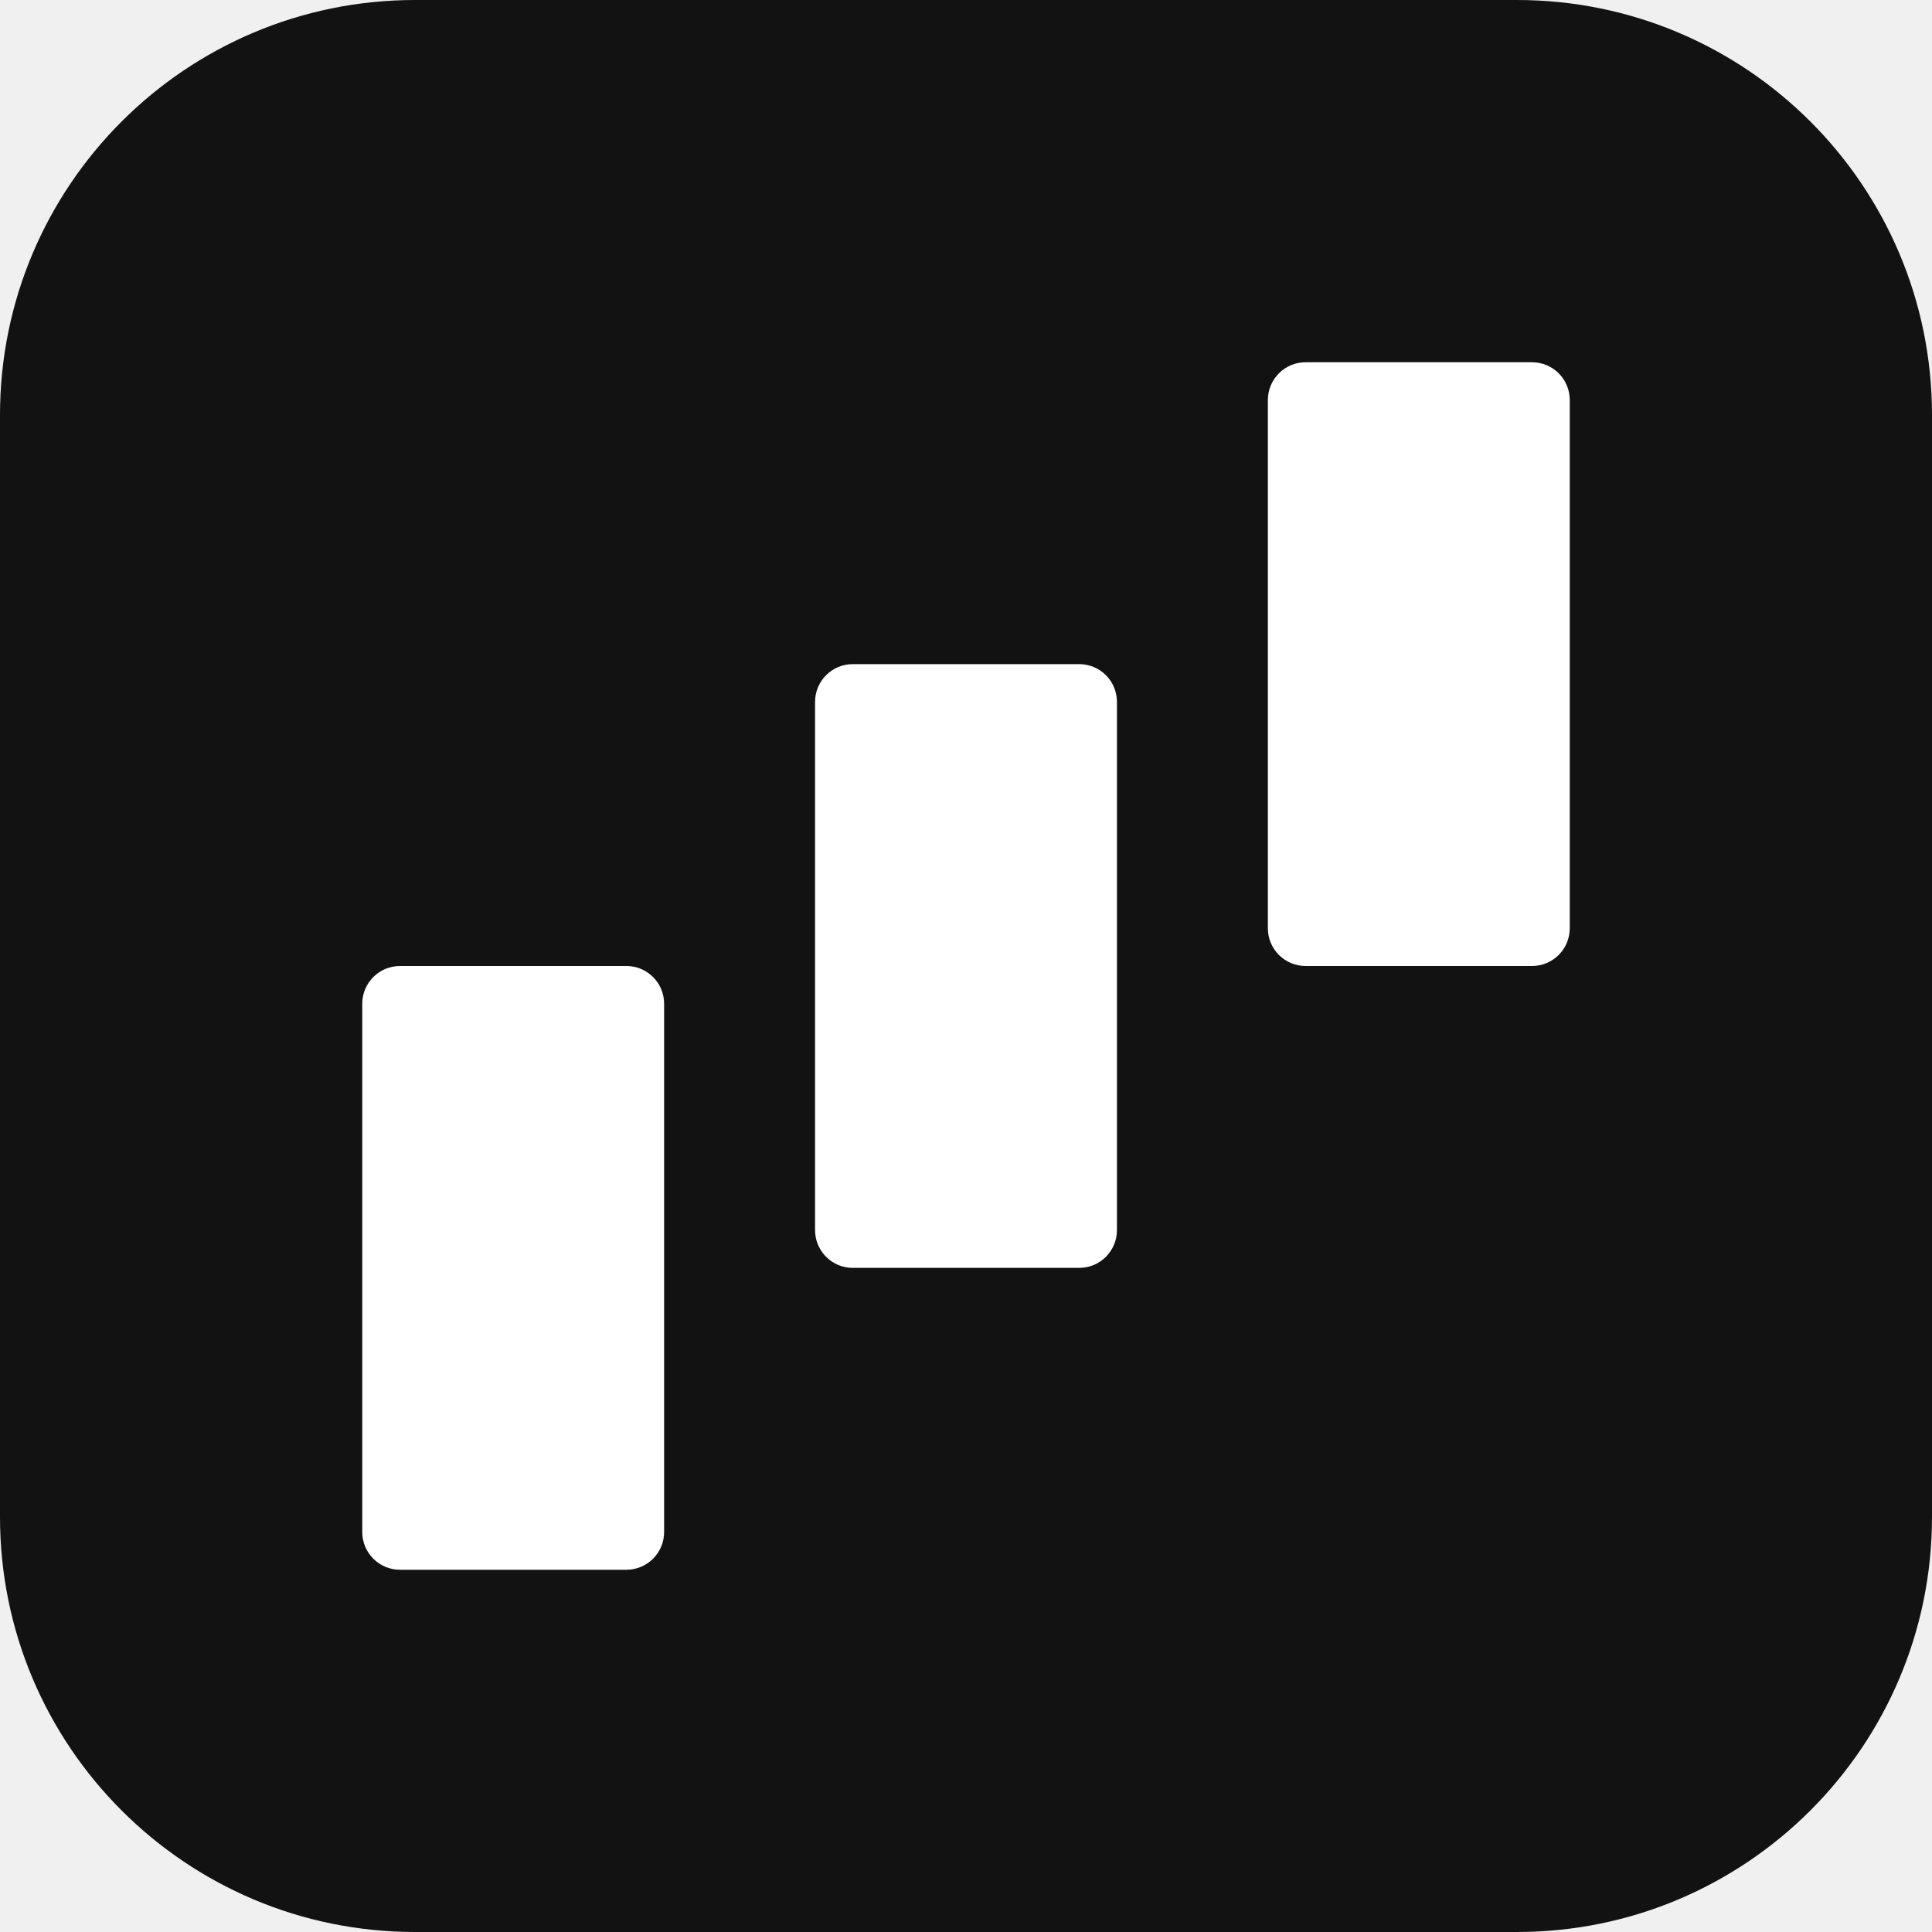
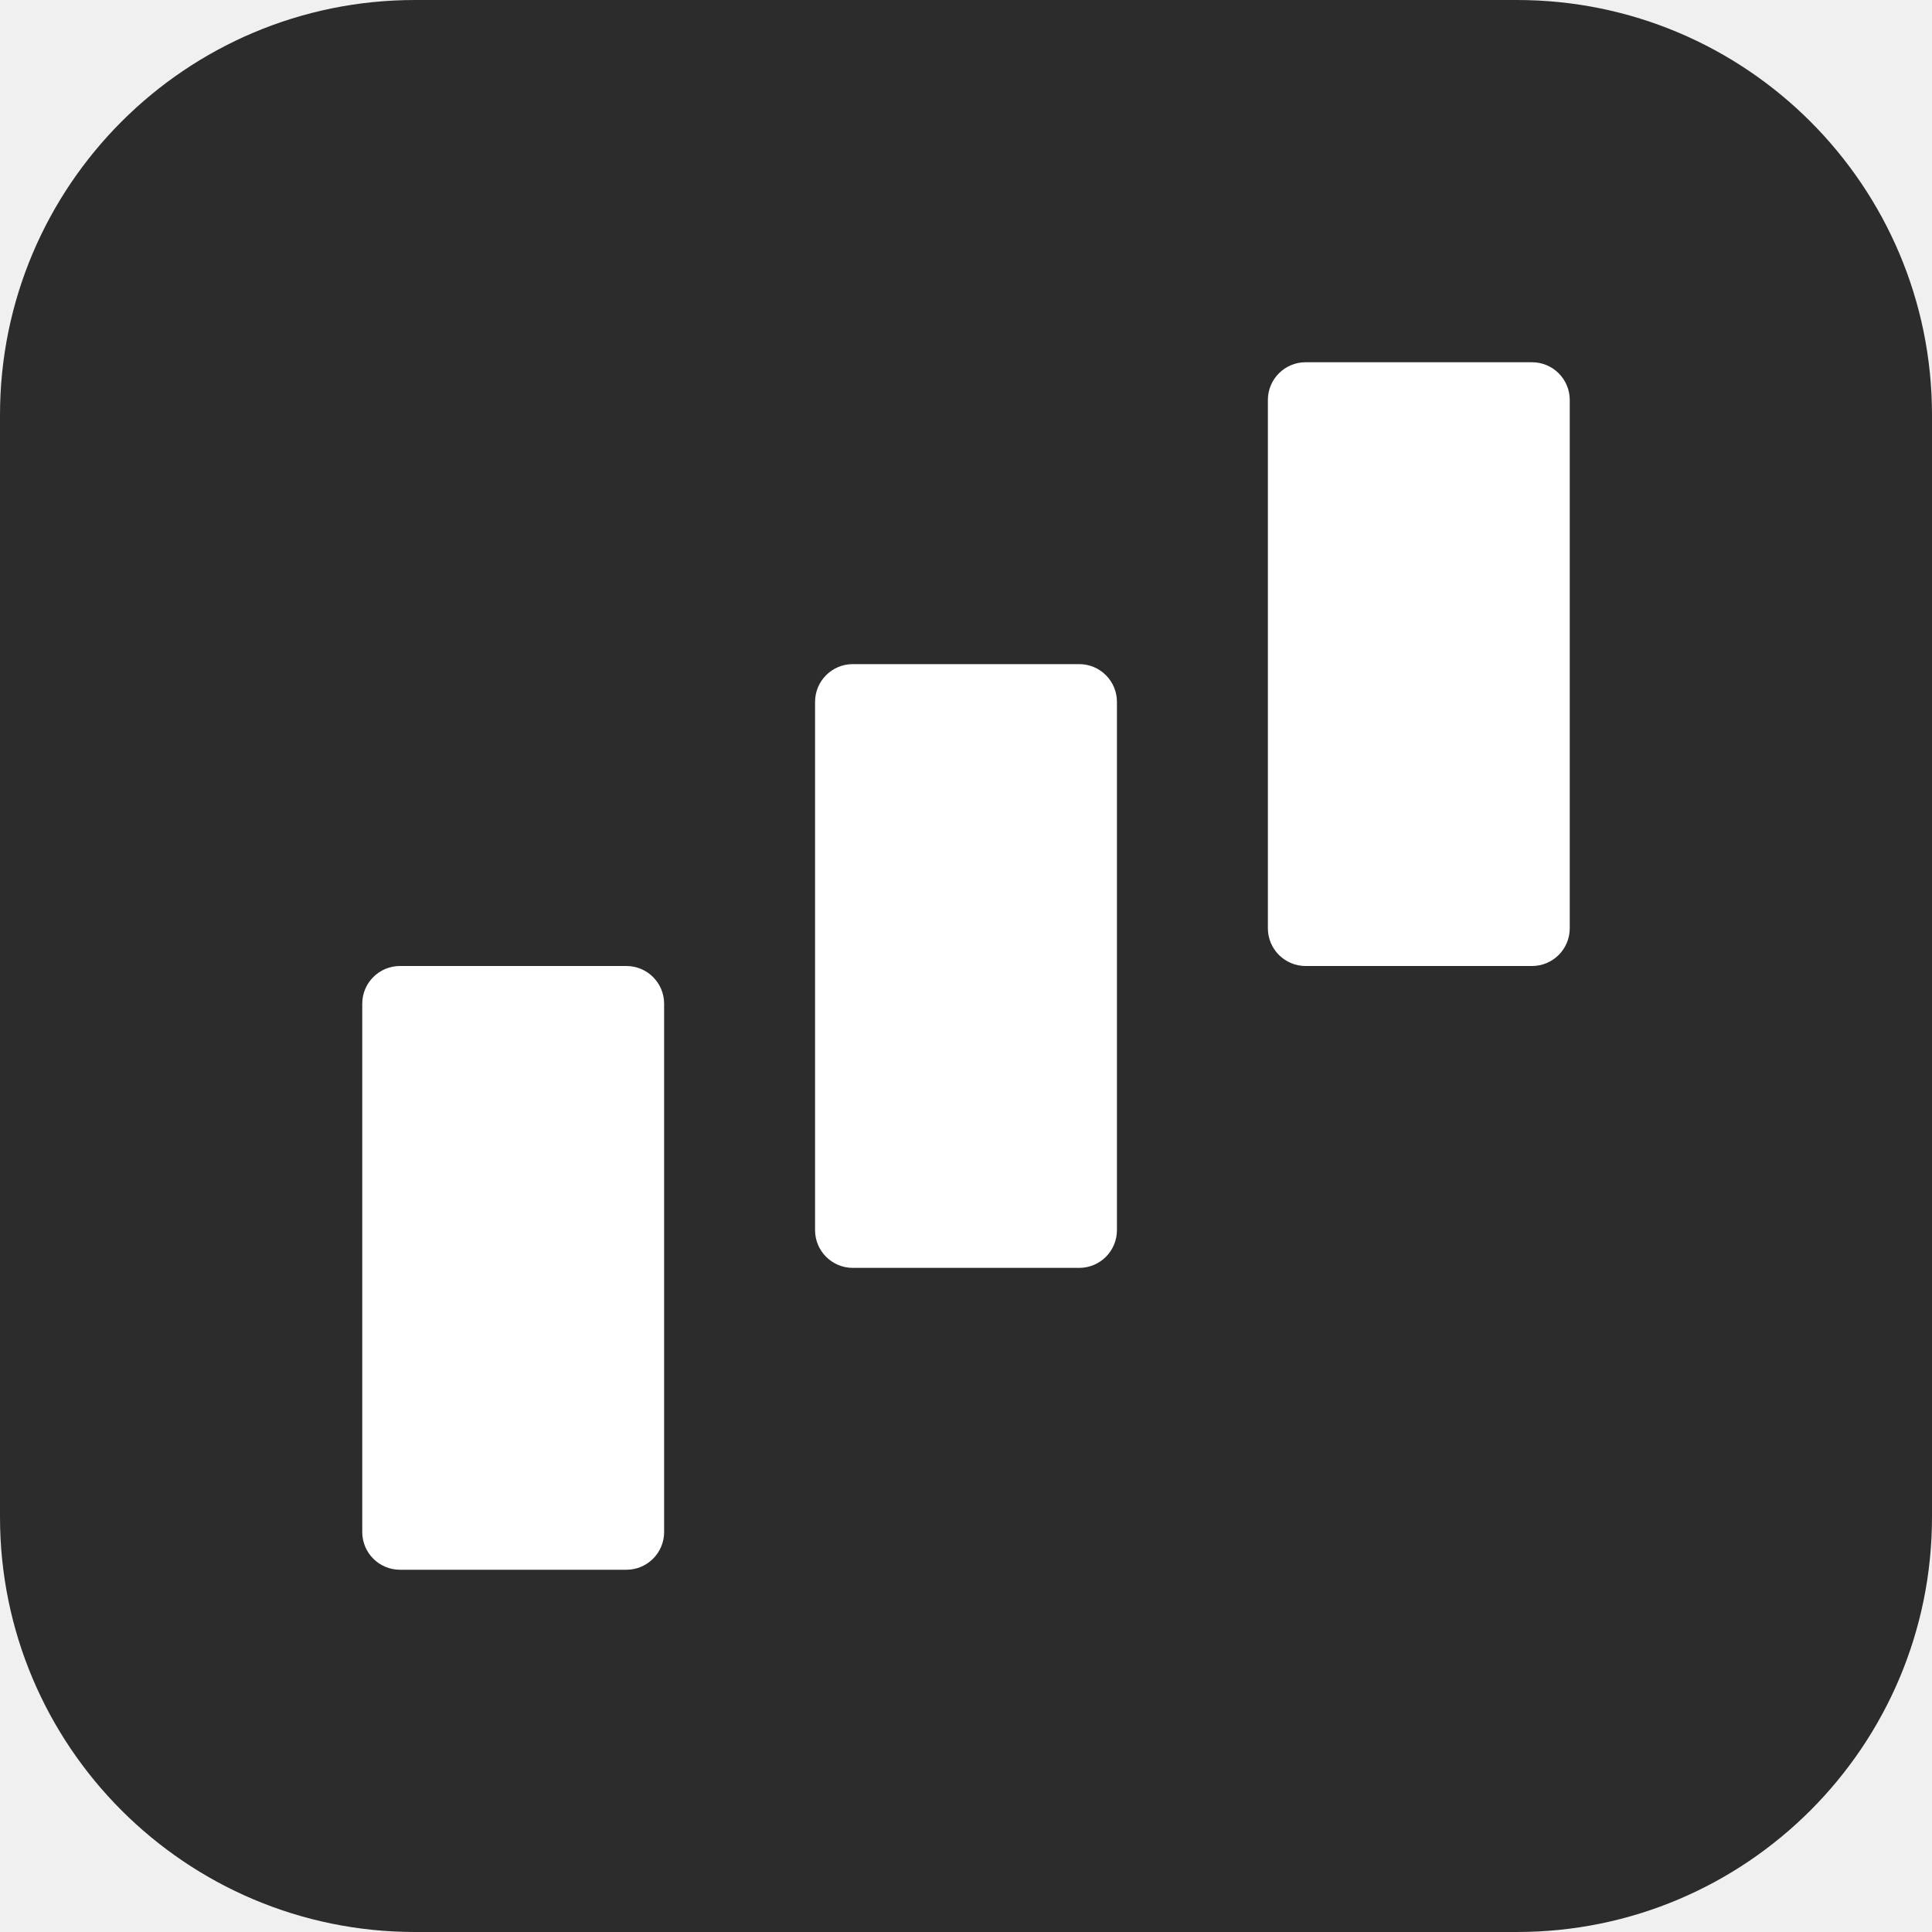
<svg xmlns="http://www.w3.org/2000/svg" width="1024" height="1024" viewBox="0 0 1024 1024" fill="none">
  <g clip-path="url(#clip0_30_38)">
-     <rect width="1024" height="1024" rx="220" fill="#121212" />
+     <rect width="1024" height="1024" rx="220" fill="#2c2c2c" />
    <rect x="432" y="352" width="160" height="320" rx="20" fill="white" />
    <rect x="672" y="192" width="160" height="320" rx="20" fill="white" />
    <rect x="192" y="512" width="160" height="320" rx="20" fill="white" />
  </g>
  <defs>
    <clipPath id="clip0_30_38">
      <rect width="1024" height="1024" fill="white" />
    </clipPath>
  </defs>
</svg>
